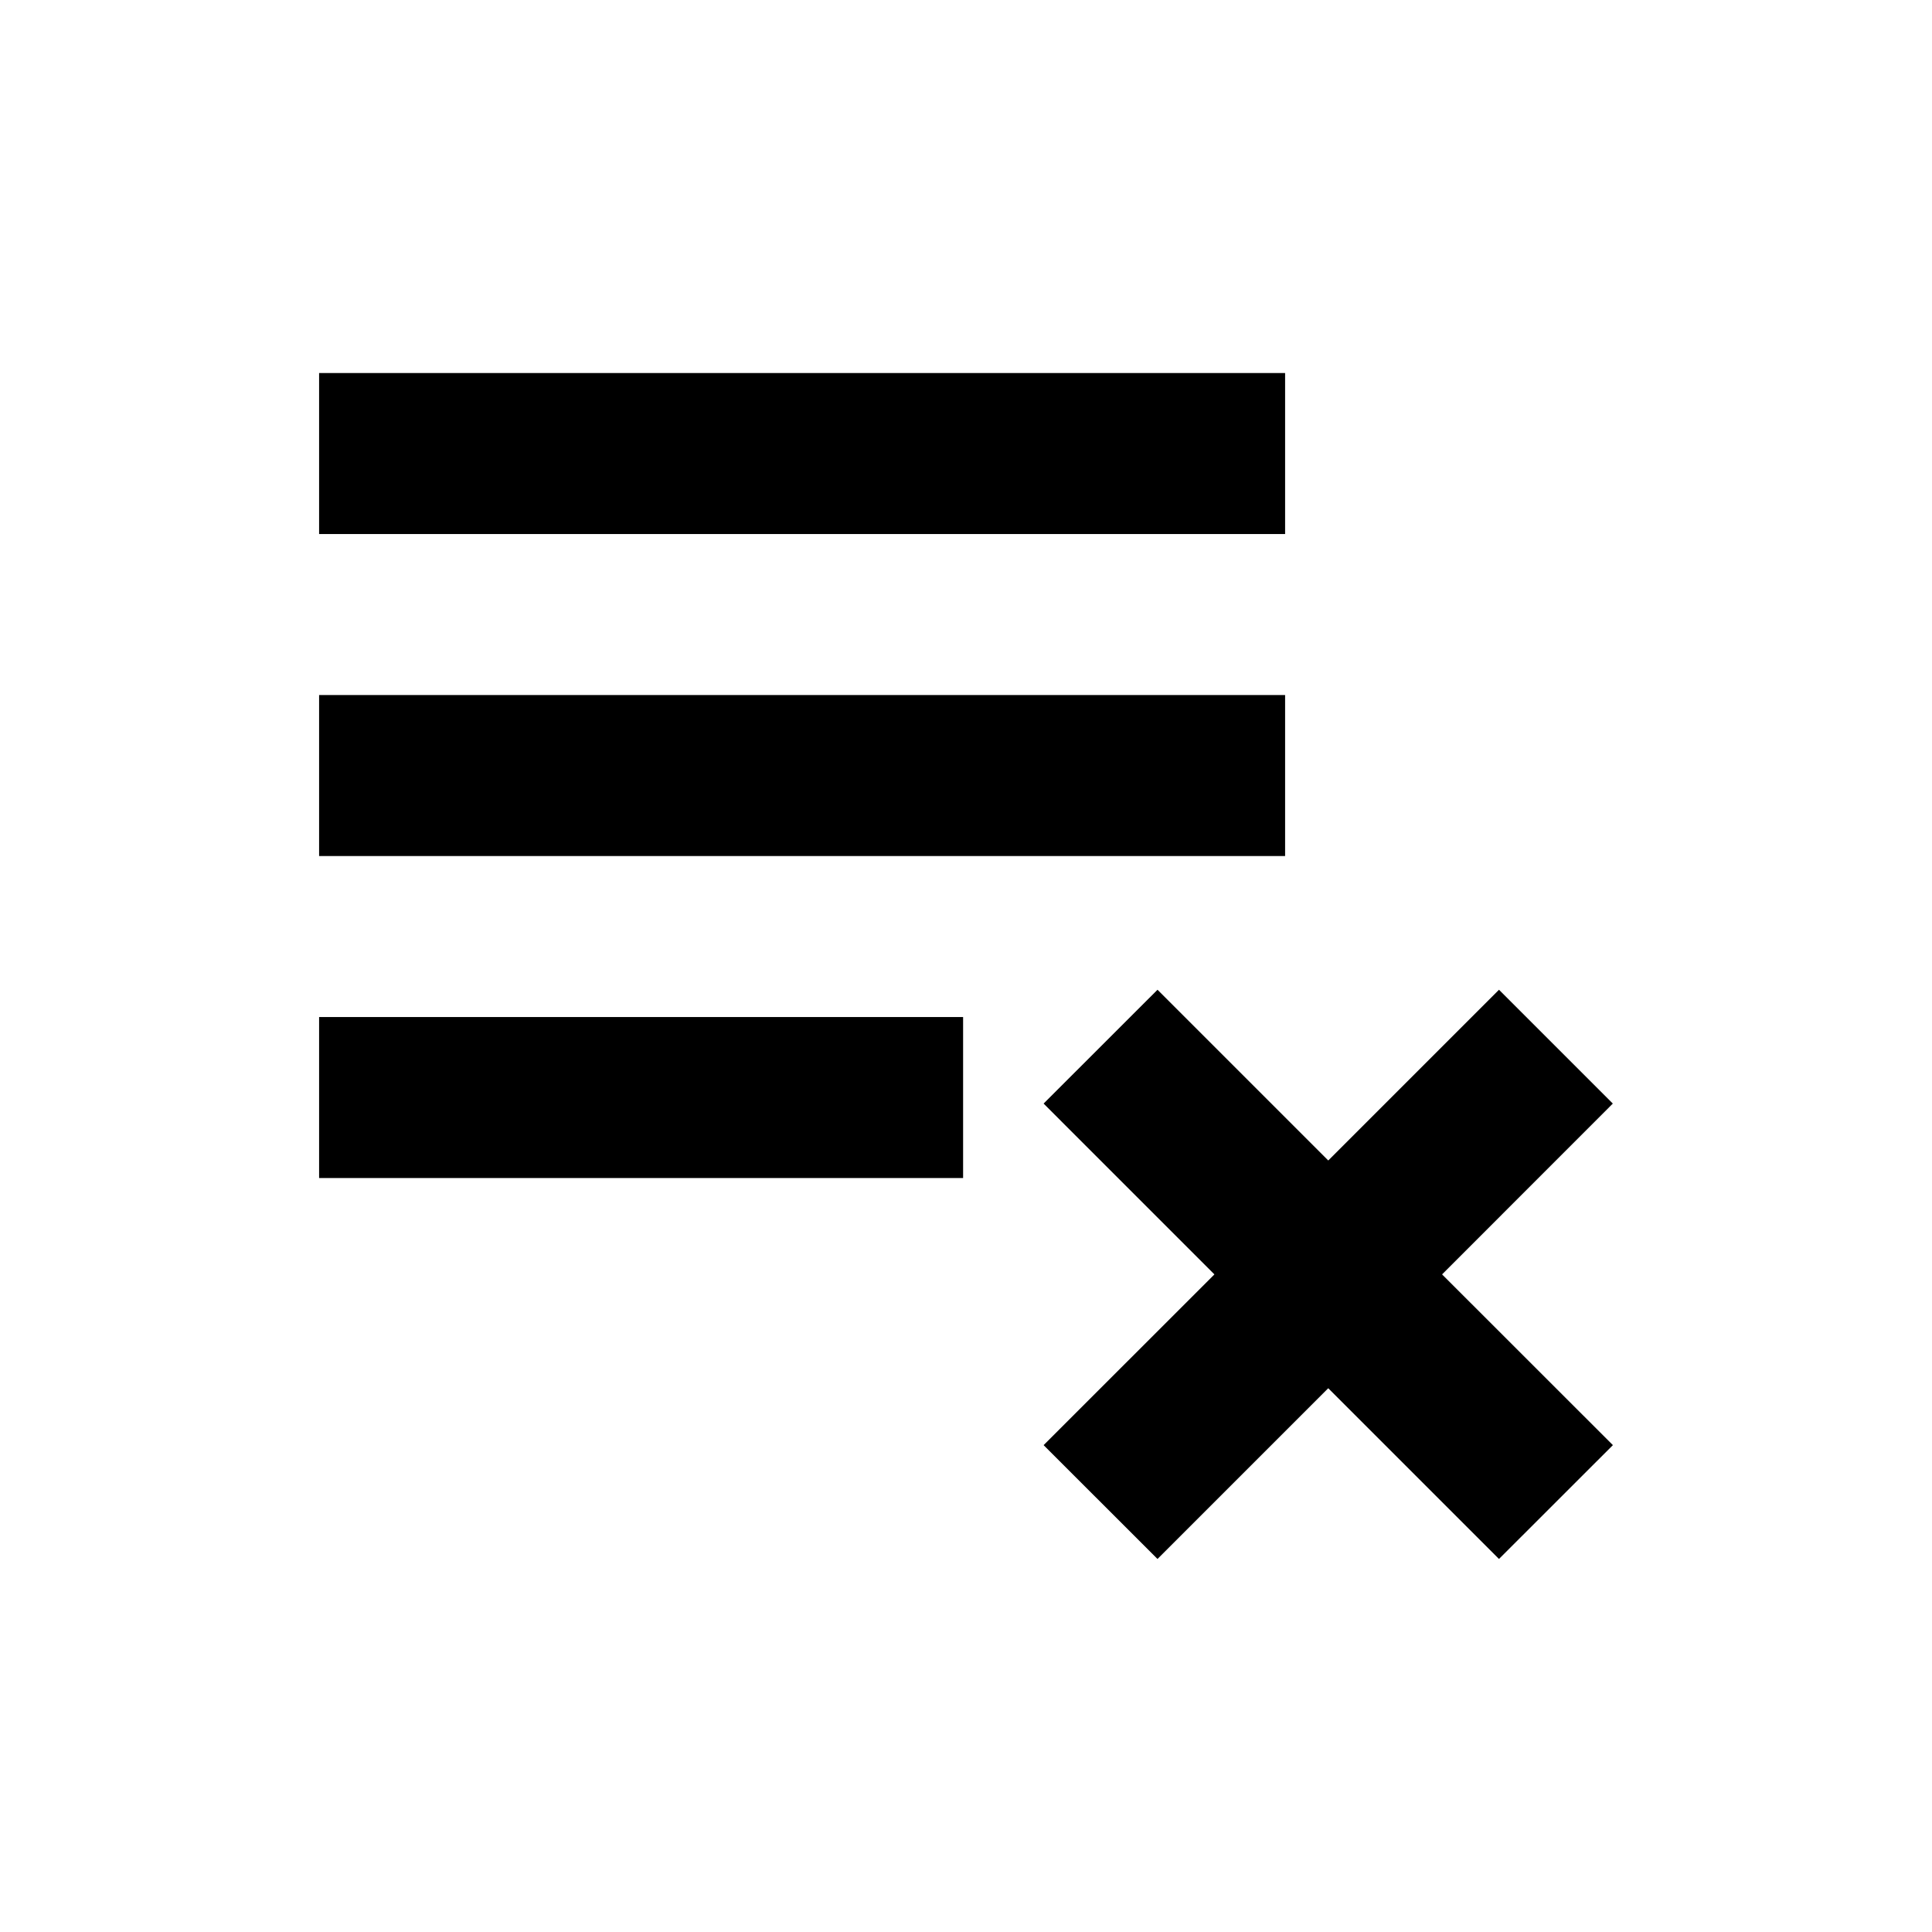
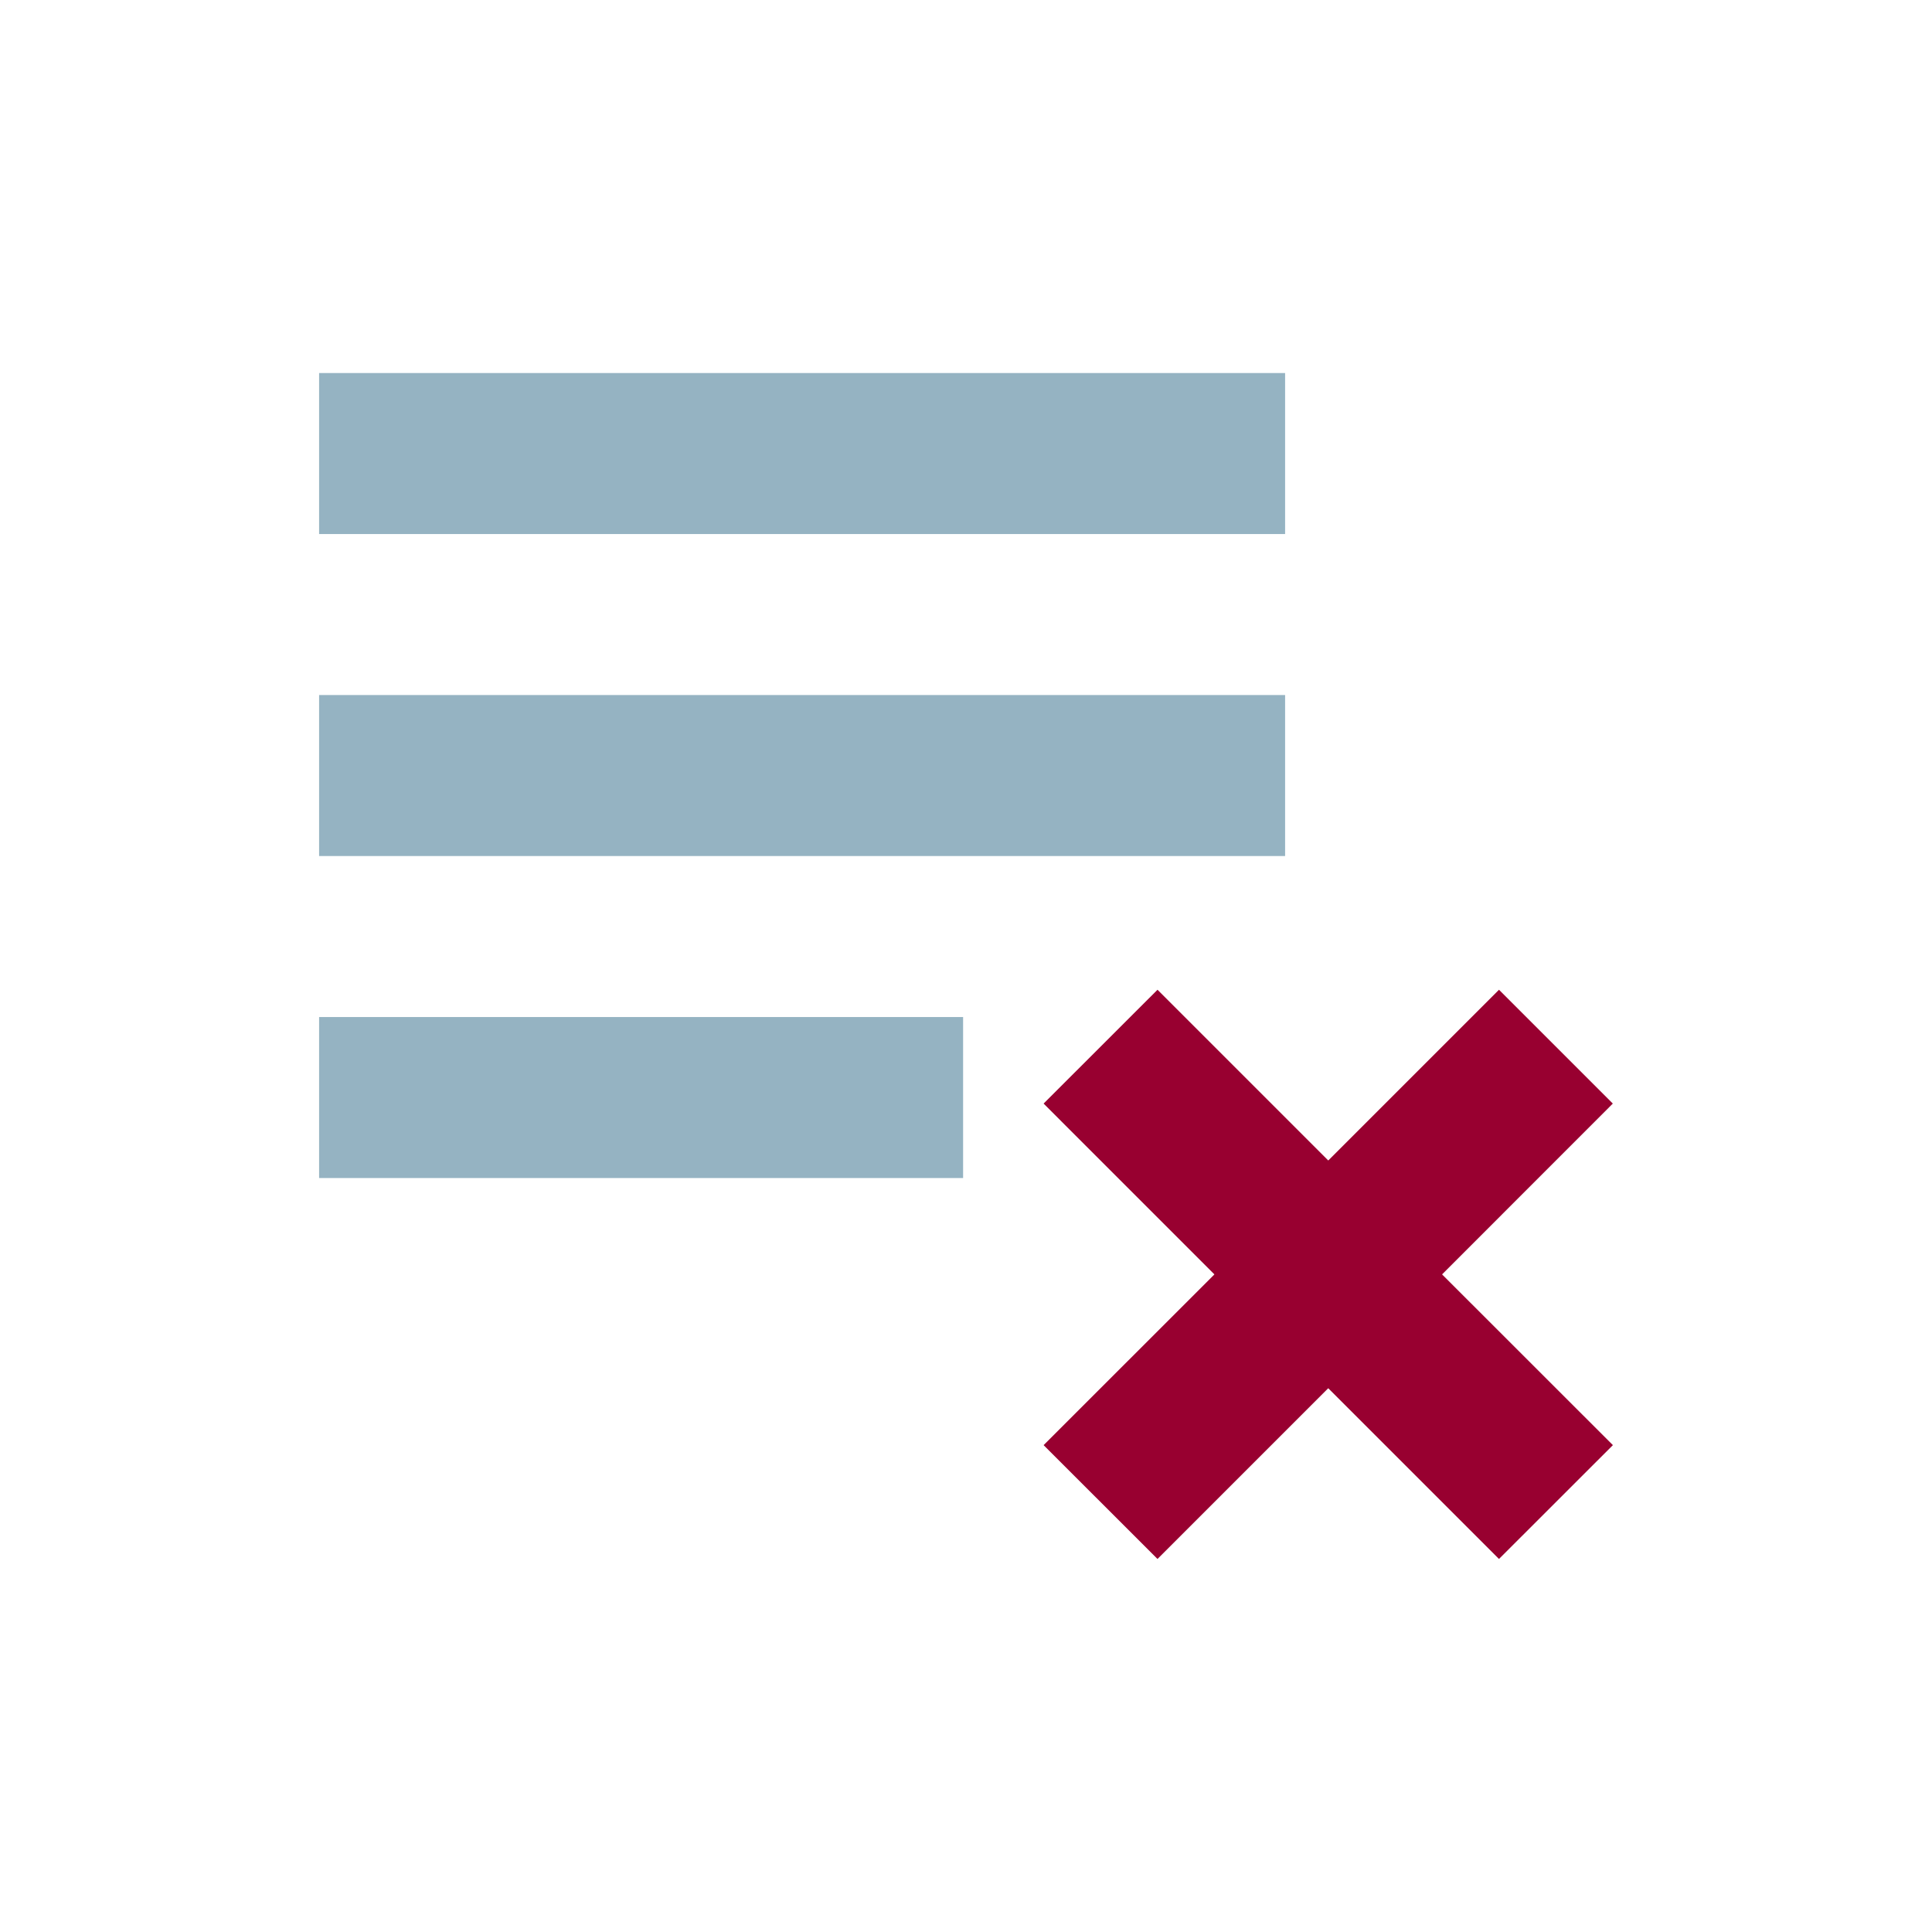
<svg xmlns="http://www.w3.org/2000/svg" width="24" height="24" viewBox="0 0 24 24" fill="none">
-   <path d="M15.964 4.634H3.964V6.634H15.964V4.634Z" fill="currentColor" />
-   <path d="M15.964 8.634H3.964V10.634H15.964V8.634Z" fill="currentColor" />
-   <path d="M3.964 12.634H11.964V14.634H3.964V12.634Z" fill="currentColor" />
-   <path d="M12.964 13.709L14.379 12.295L16.5 14.416L18.621 12.295L20.035 13.709L17.914 15.831L20.036 17.952L18.621 19.366L16.5 17.245L14.379 19.366L12.964 17.952L15.086 15.831L12.964 13.709Z" fill="currentColor" />
+   <path d="M15.964 4.634H3.964V6.634H15.964V4.634Z" fill="rgb(149, 179, 194)" />
+   <path d="M15.964 8.634H3.964V10.634H15.964V8.634Z" fill="rgb(149, 179, 194)" />
+   <path d="M3.964 12.634H11.964V14.634H3.964V12.634Z" fill="rgb(149, 179, 194)" />
+   <path d="M12.964 13.709L14.379 12.295L16.5 14.416L18.621 12.295L20.035 13.709L17.914 15.831L20.036 17.952L18.621 19.366L16.5 17.245L14.379 19.366L12.964 17.952L15.086 15.831L12.964 13.709Z" fill="rgb(152, 0, 48)" />
</svg>
